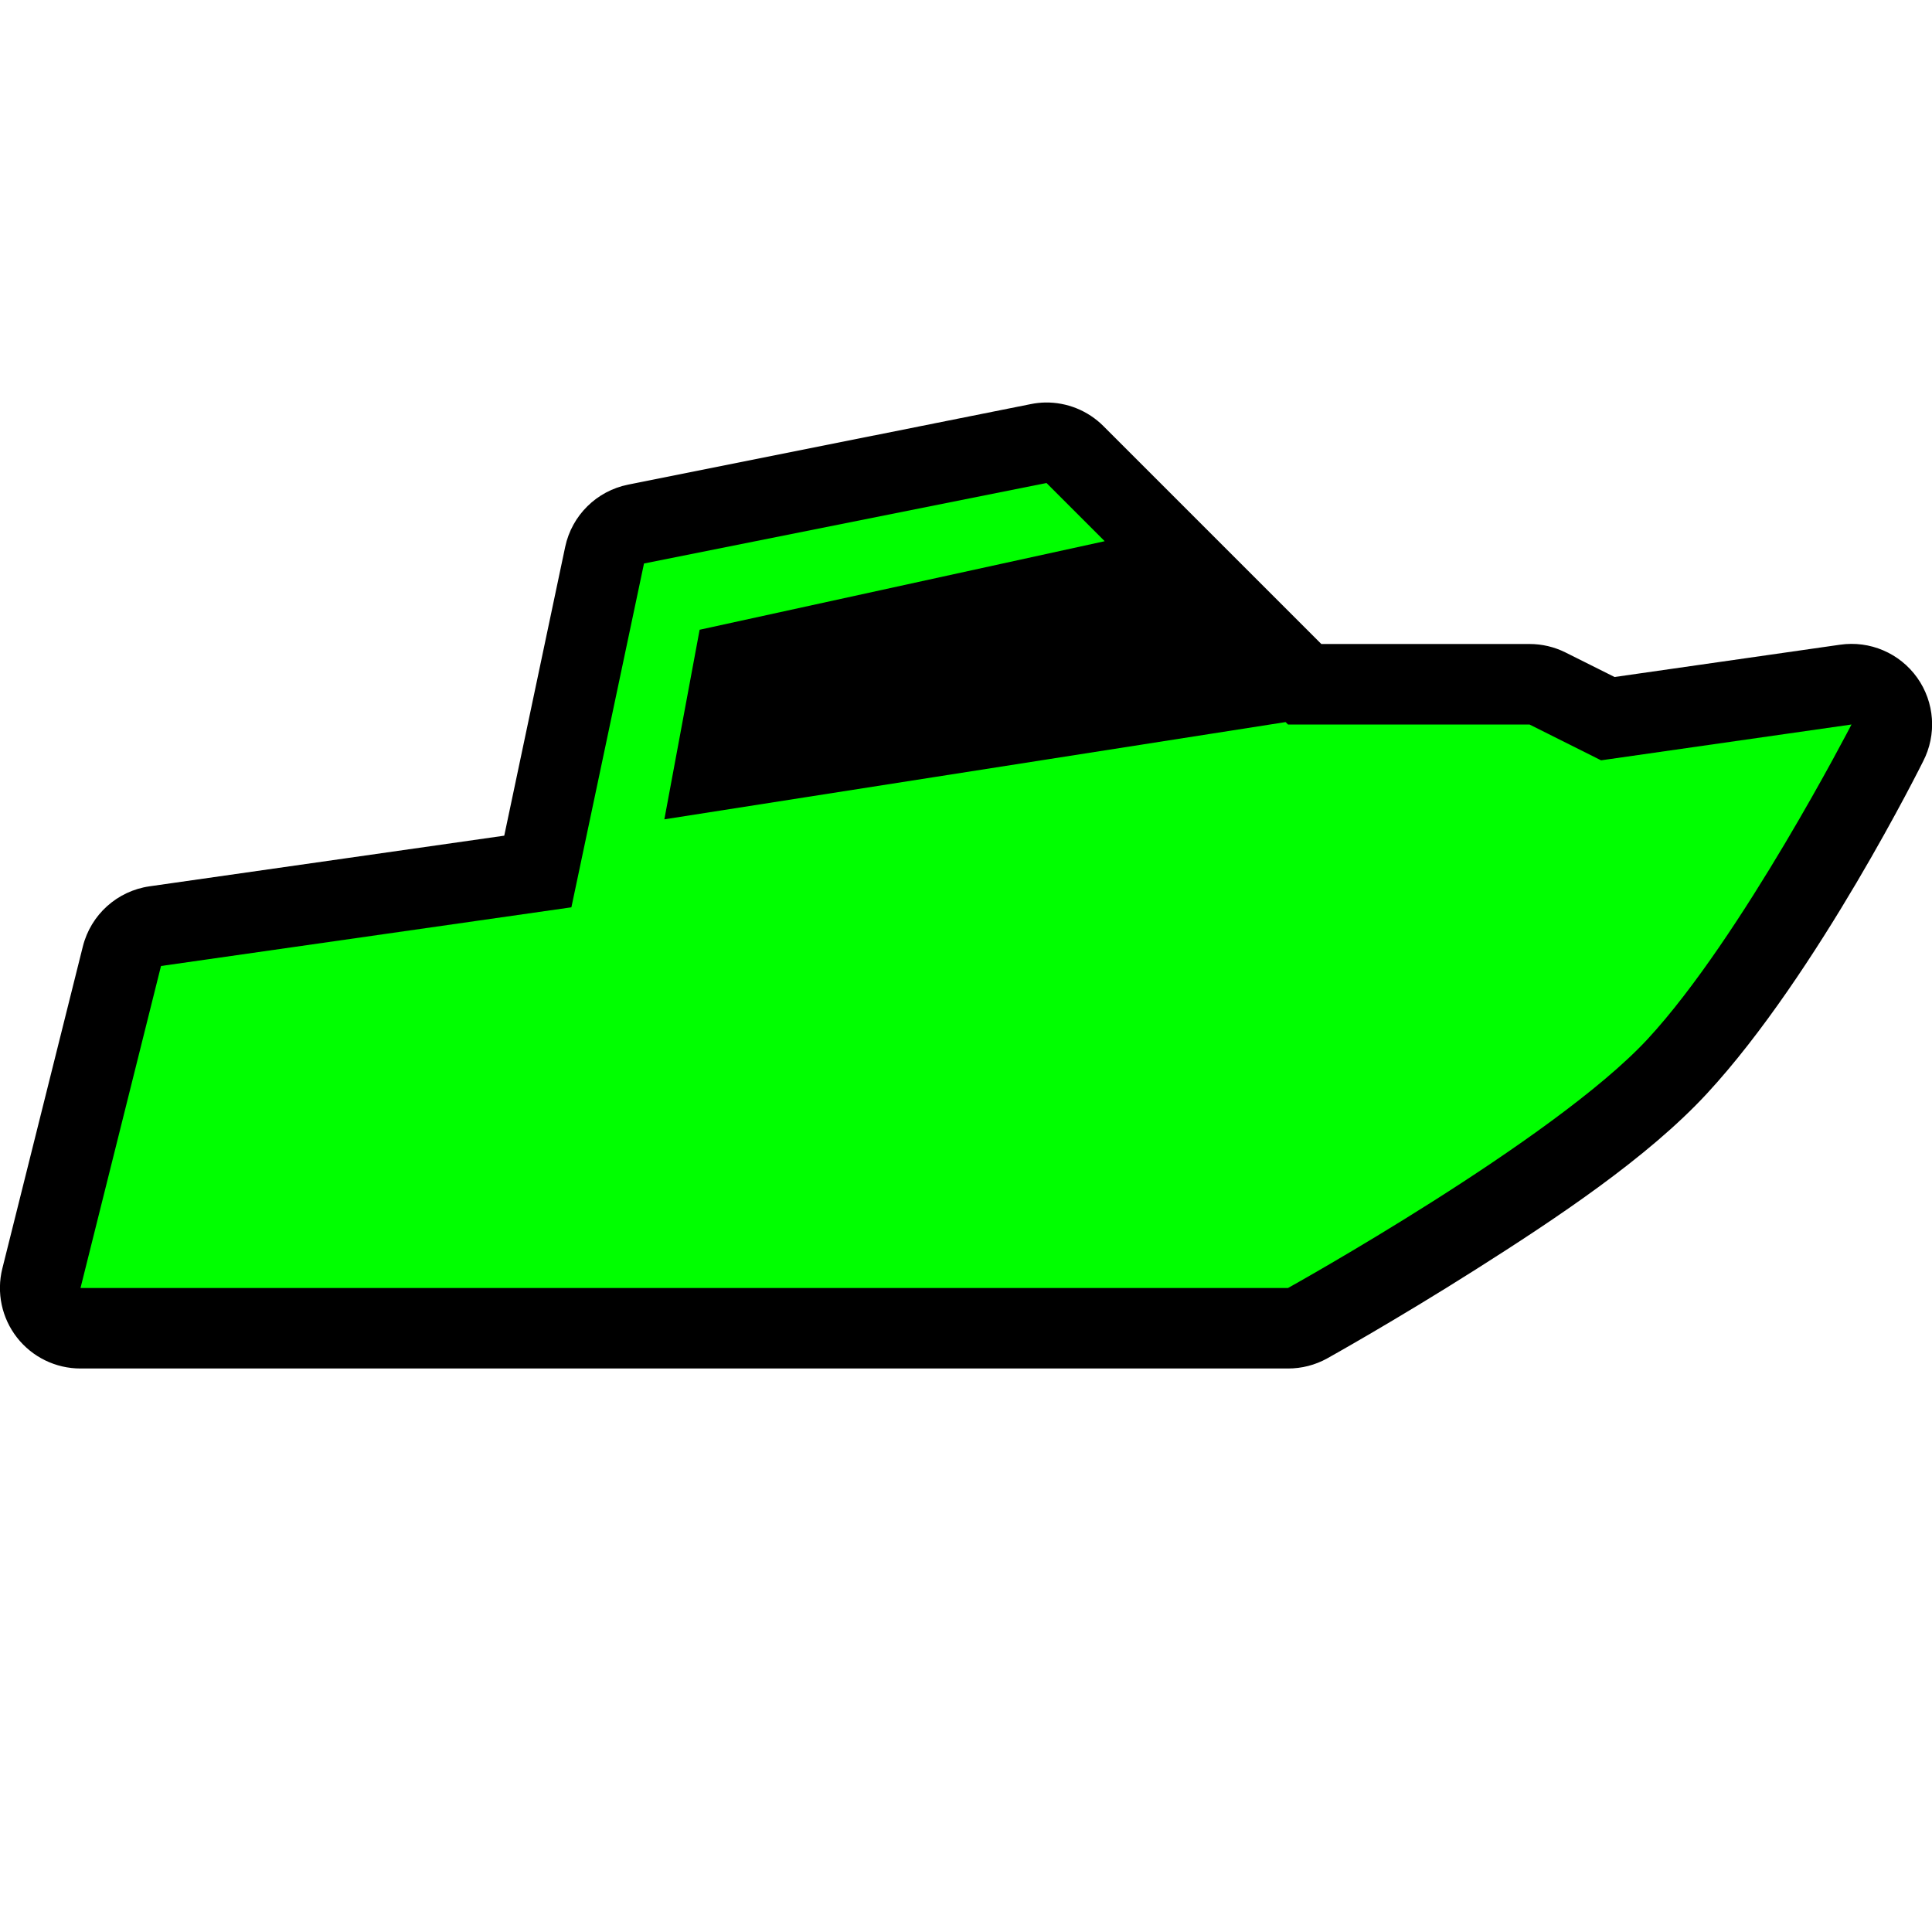
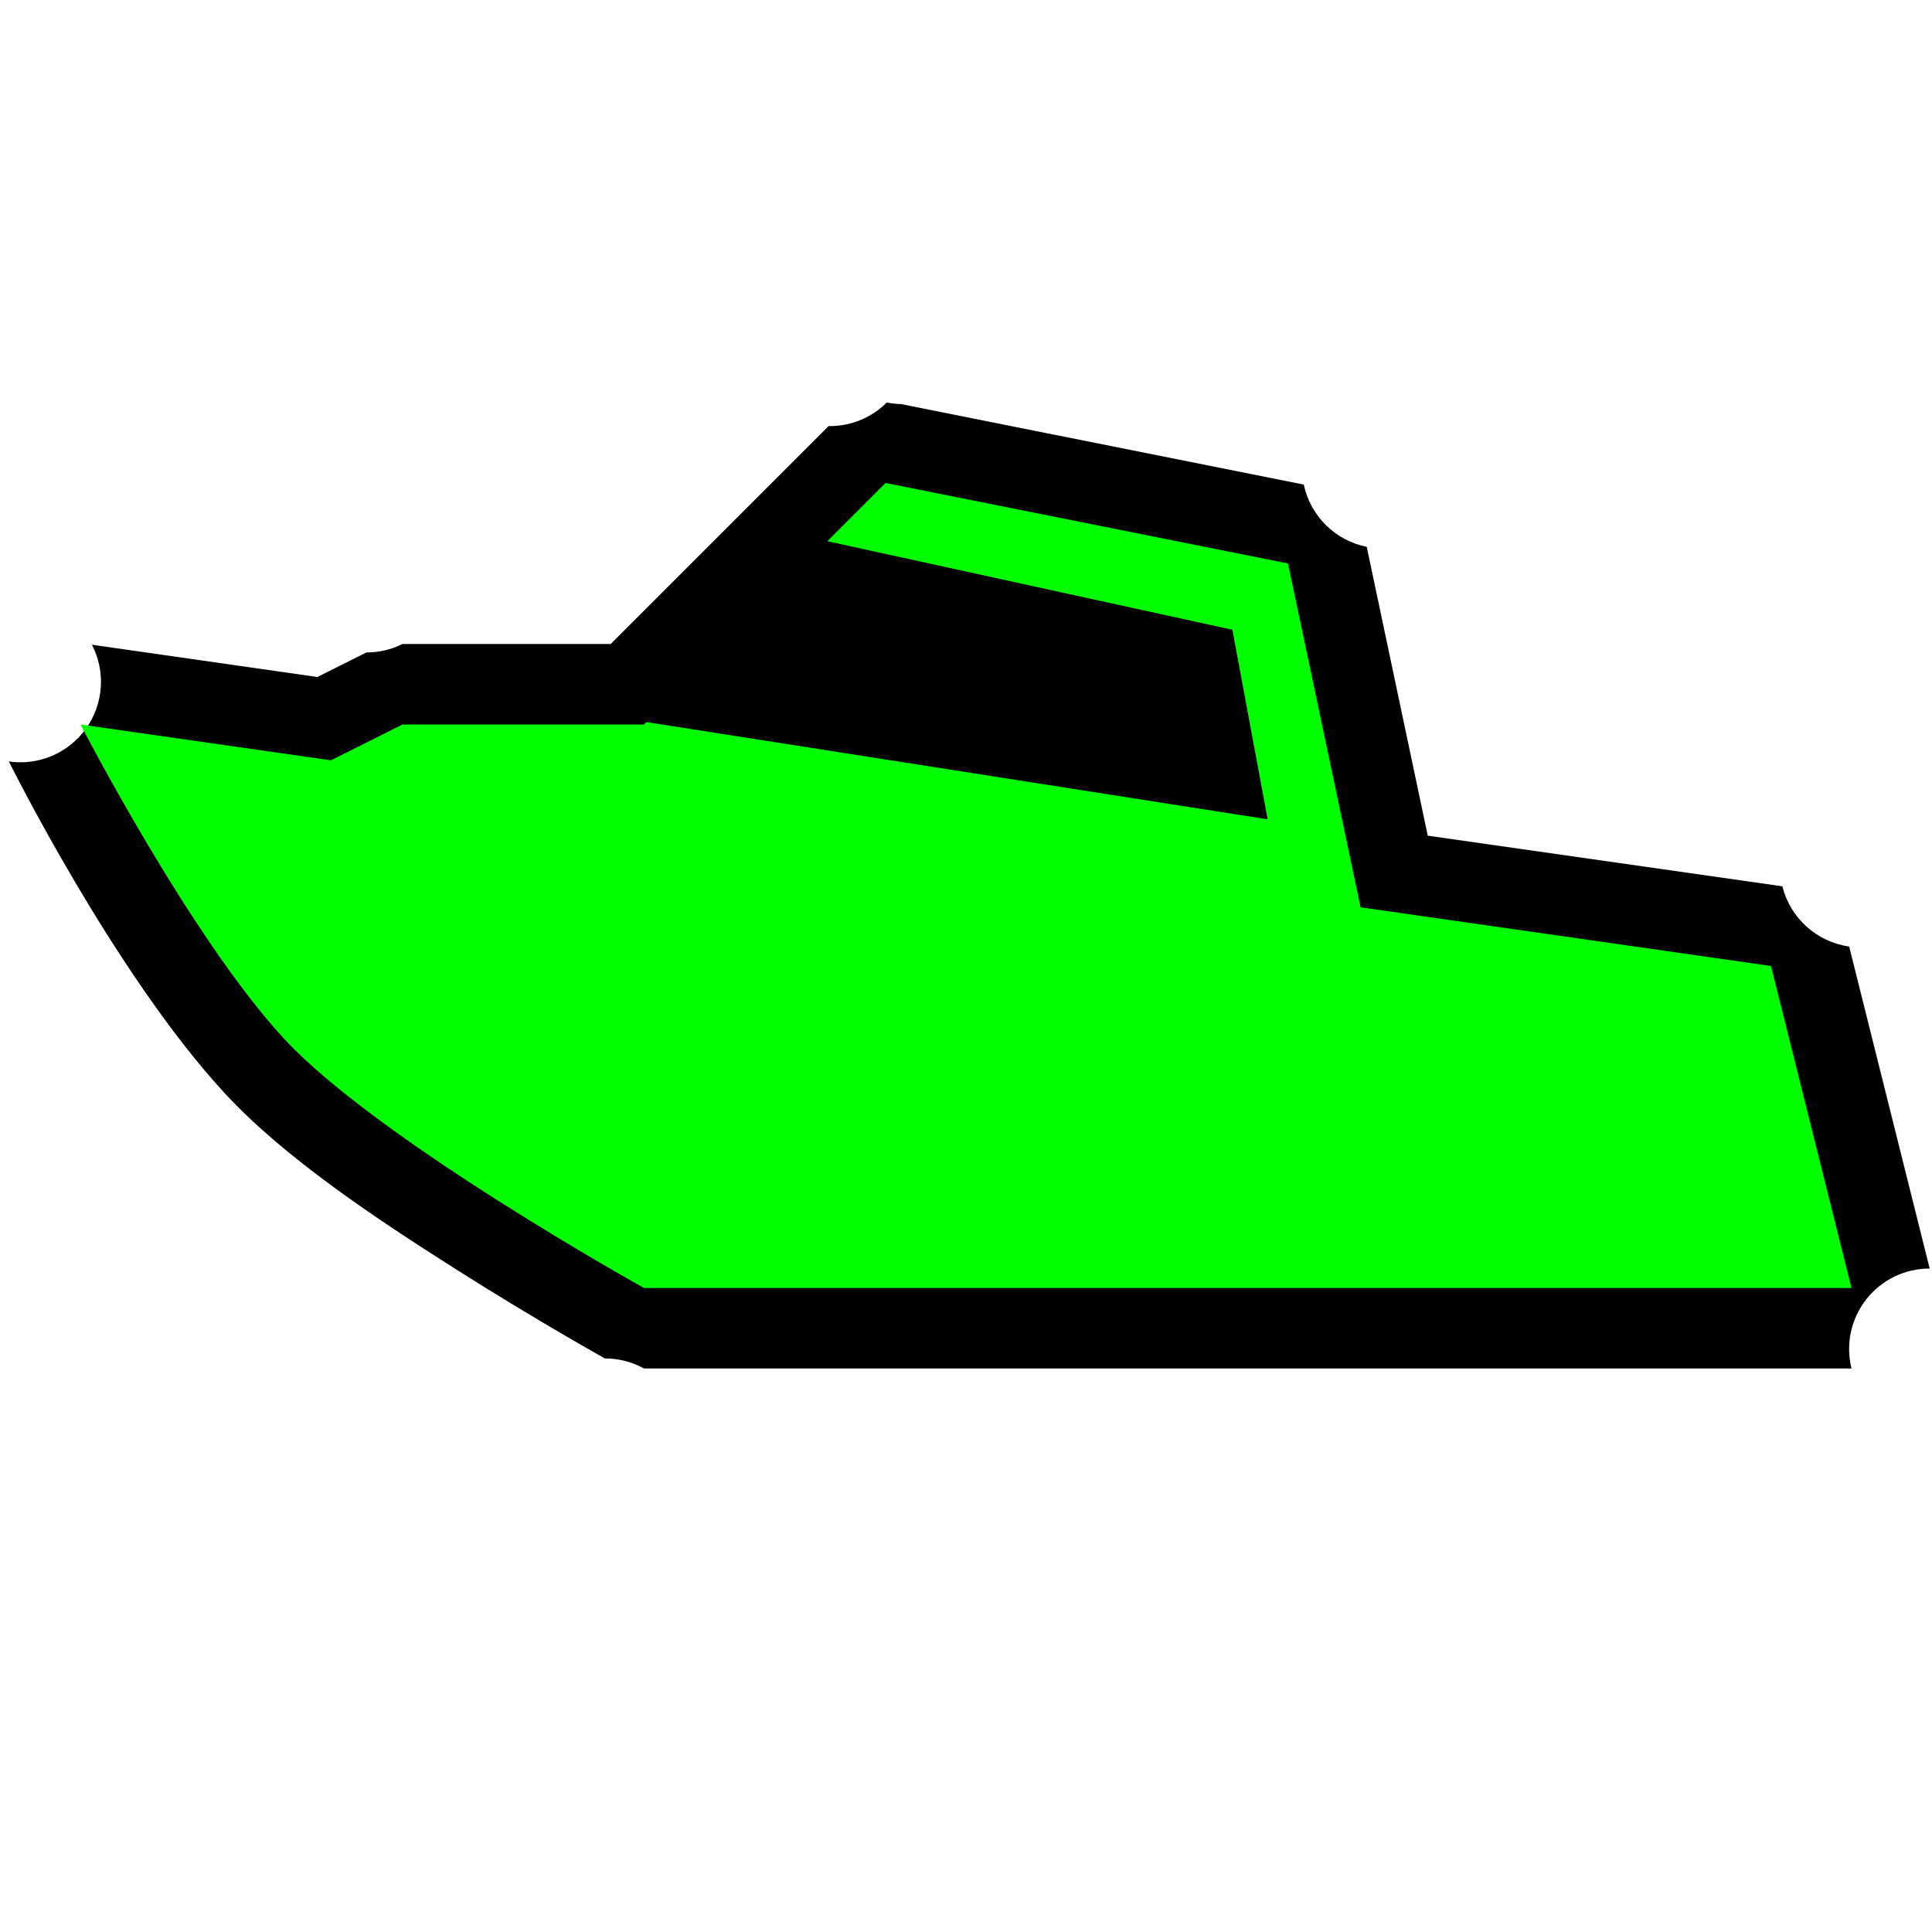
<svg xmlns="http://www.w3.org/2000/svg" width="24" height="24" viewBox="0 0 24 24">
-   <path d="M12.984 5a1 1 0 0 0-.18.02l-5 1a1 1 0 0 0-.783.773l-.757 3.588-4.405.629a1 1 0 0 0-.83.748l-1 4A1 1 0 0 0 1 17h15a1 1 0 0 0 .486-.125s.848-.472 1.846-1.105c.998-.633 2.133-1.386 2.871-2.184 1.377-1.487 2.686-4.127 2.686-4.127a1 1 0 0 0-1.032-1.45l-2.8.401-.61-.305A1 1 0 0 0 19 8h-2.586l-2.707-2.707A1 1 0 0 0 12.984 5z" fill="#000" />
-   <path d="M13 6L8 7l-.902 4.271L2 12l-1 4h15s3.302-1.834 4.469-3.094C21.635 11.646 23 9 23 9l-3.111.445L19 9h-3l-.03-.03-7.717 1.208.438-2.355 5.032-1.1z" fill="#0f0" />
+   <path d="M11.016 5a1 1 0 0 0 .18.02l5 1a1 1 0 0 0 .782.773l.758 3.588 4.405.629a1 1 0 0 0 .83.748l1 4A1 1 0 0 0 23 17H8a1 1 0 0 0-.486-.125s-.848-.472-1.846-1.105c-.998-.633-2.133-1.386-2.871-2.184C1.42 12.099.11 9.459.11 9.459a1 1 0 0 0 1.032-1.45l2.8.401.61-.305A1 1 0 0 0 5 8h2.586l2.707-2.707A1 1 0 0 0 11.016 5z" fill="#000" />
+   <path d="M11 6l5 1 .902 4.271L22 12l1 4H8s-3.302-1.834-4.469-3.094C2.364 11.646 1 9 1 9l3.111.445L5 9h3l.03-.03 7.717 1.208-.438-2.355-5.032-1.1z" fill="#0f0" />
</svg>
